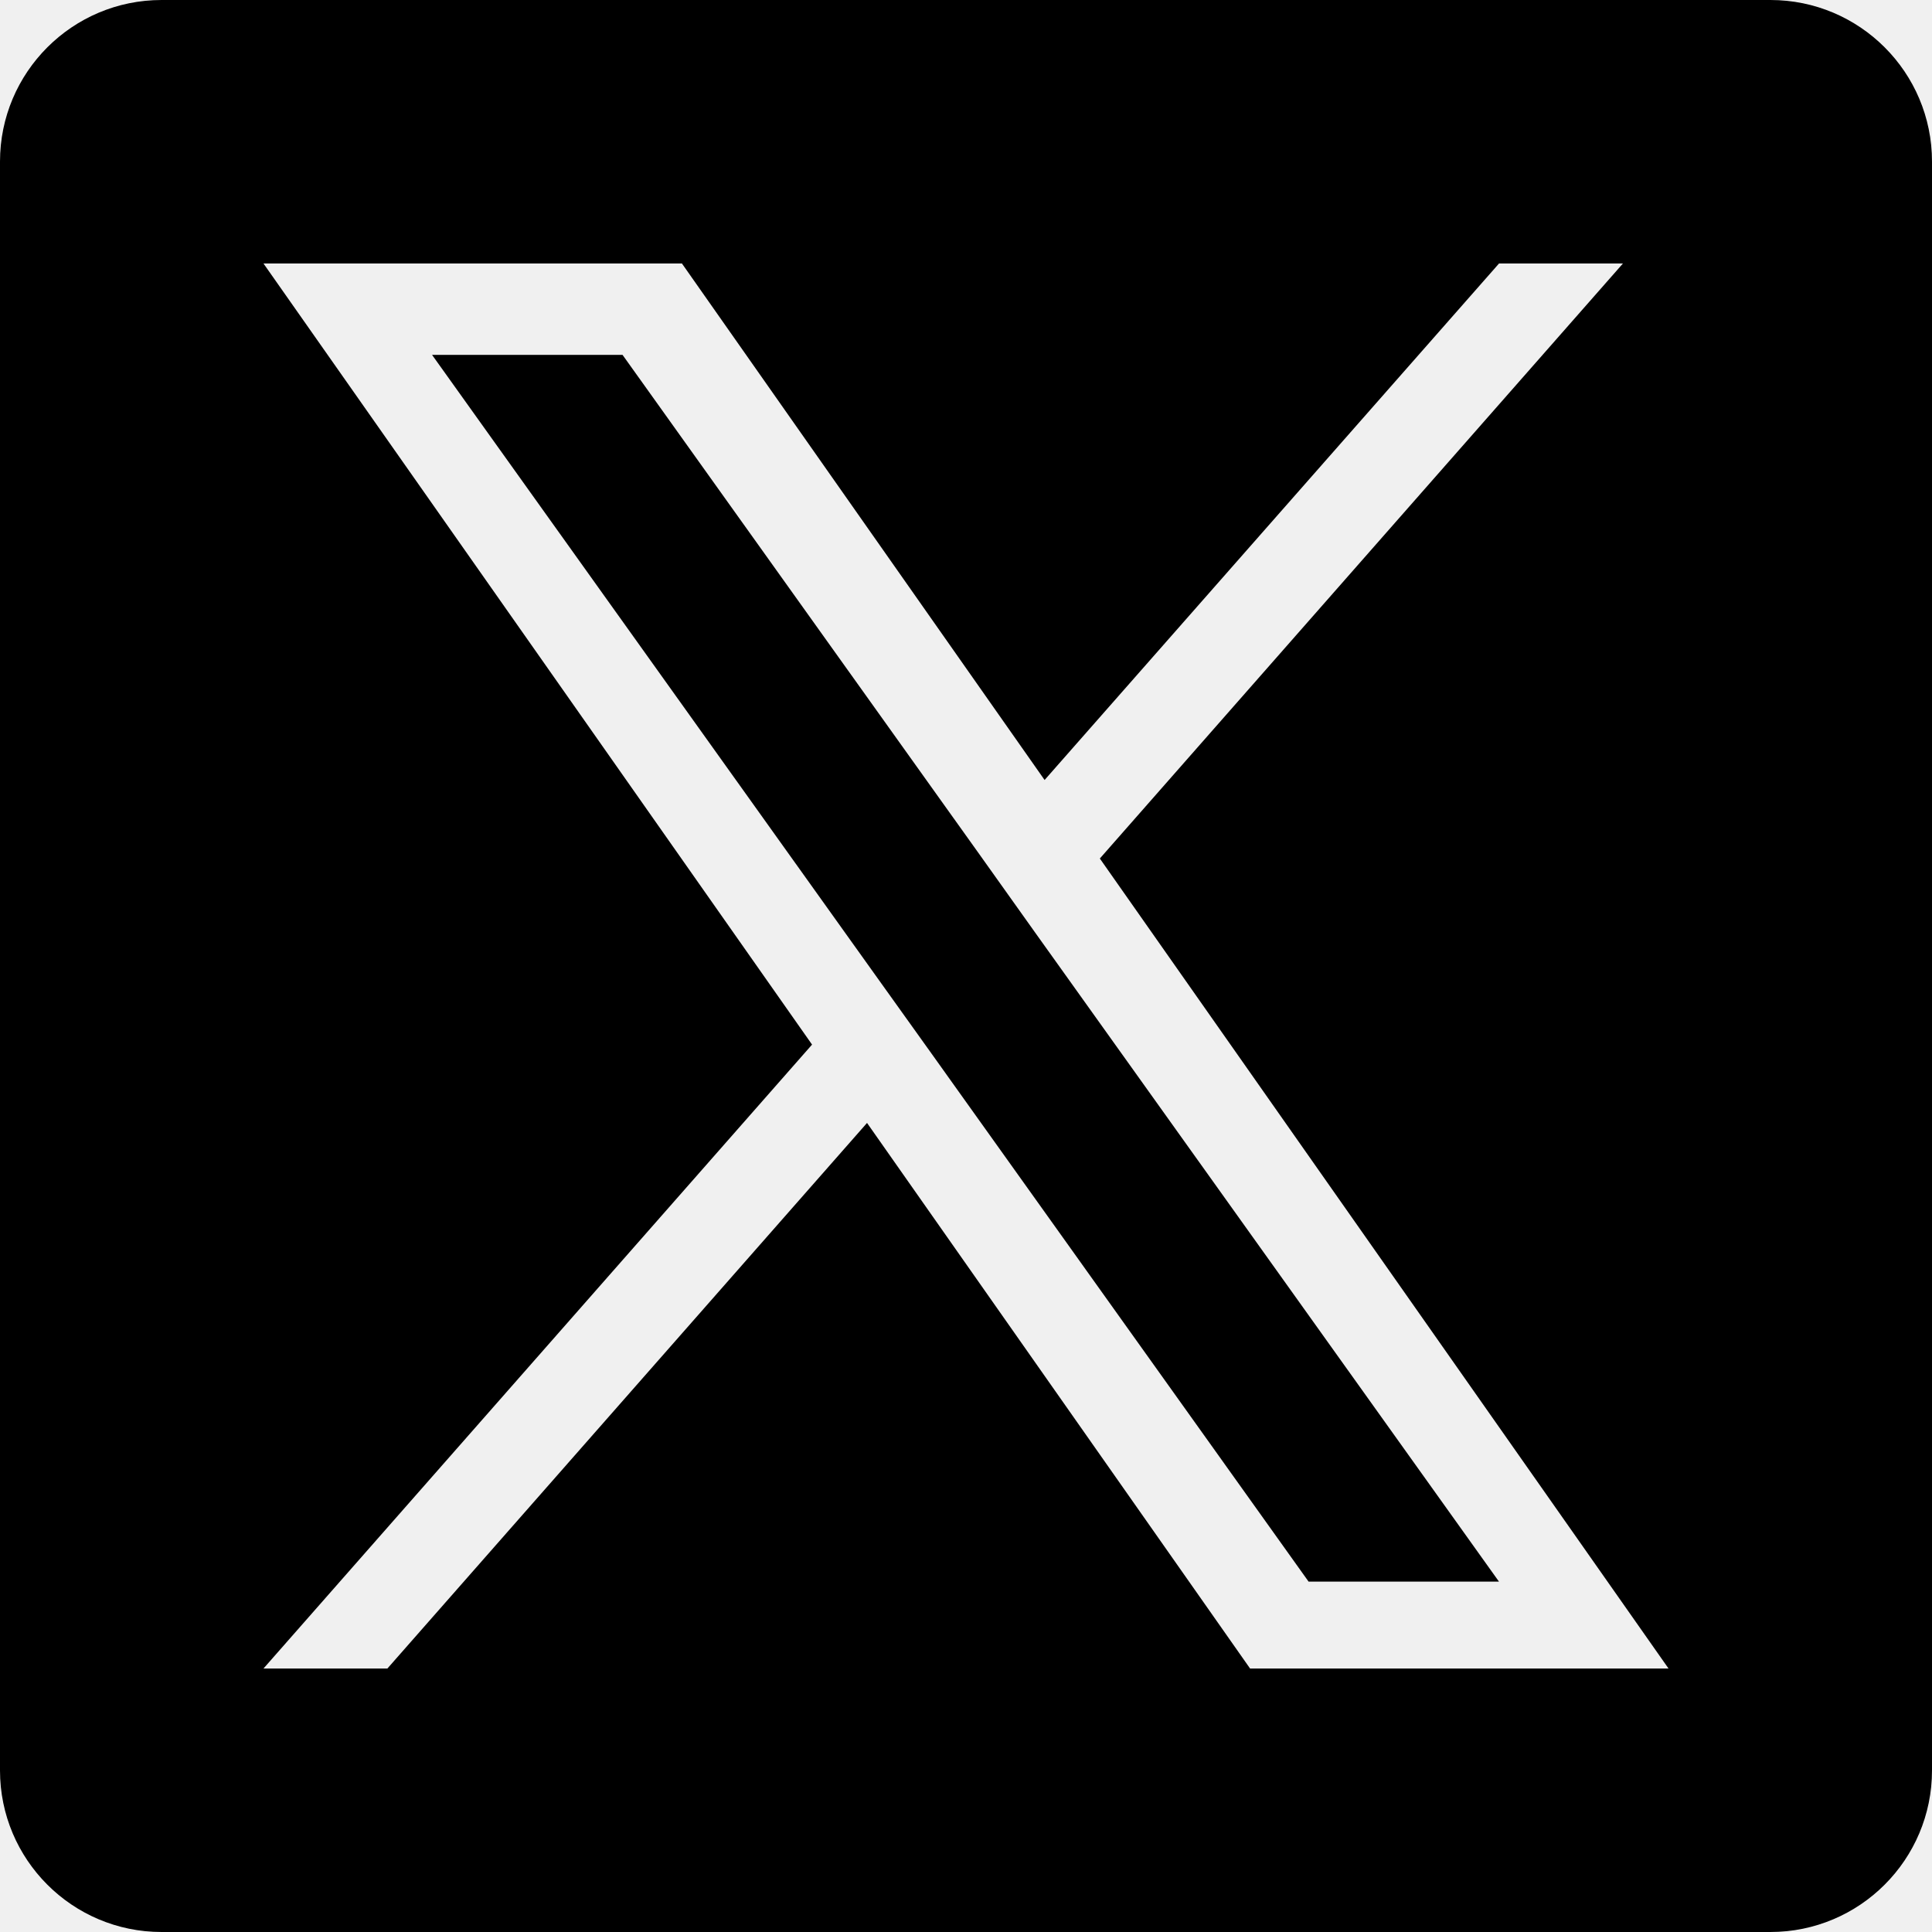
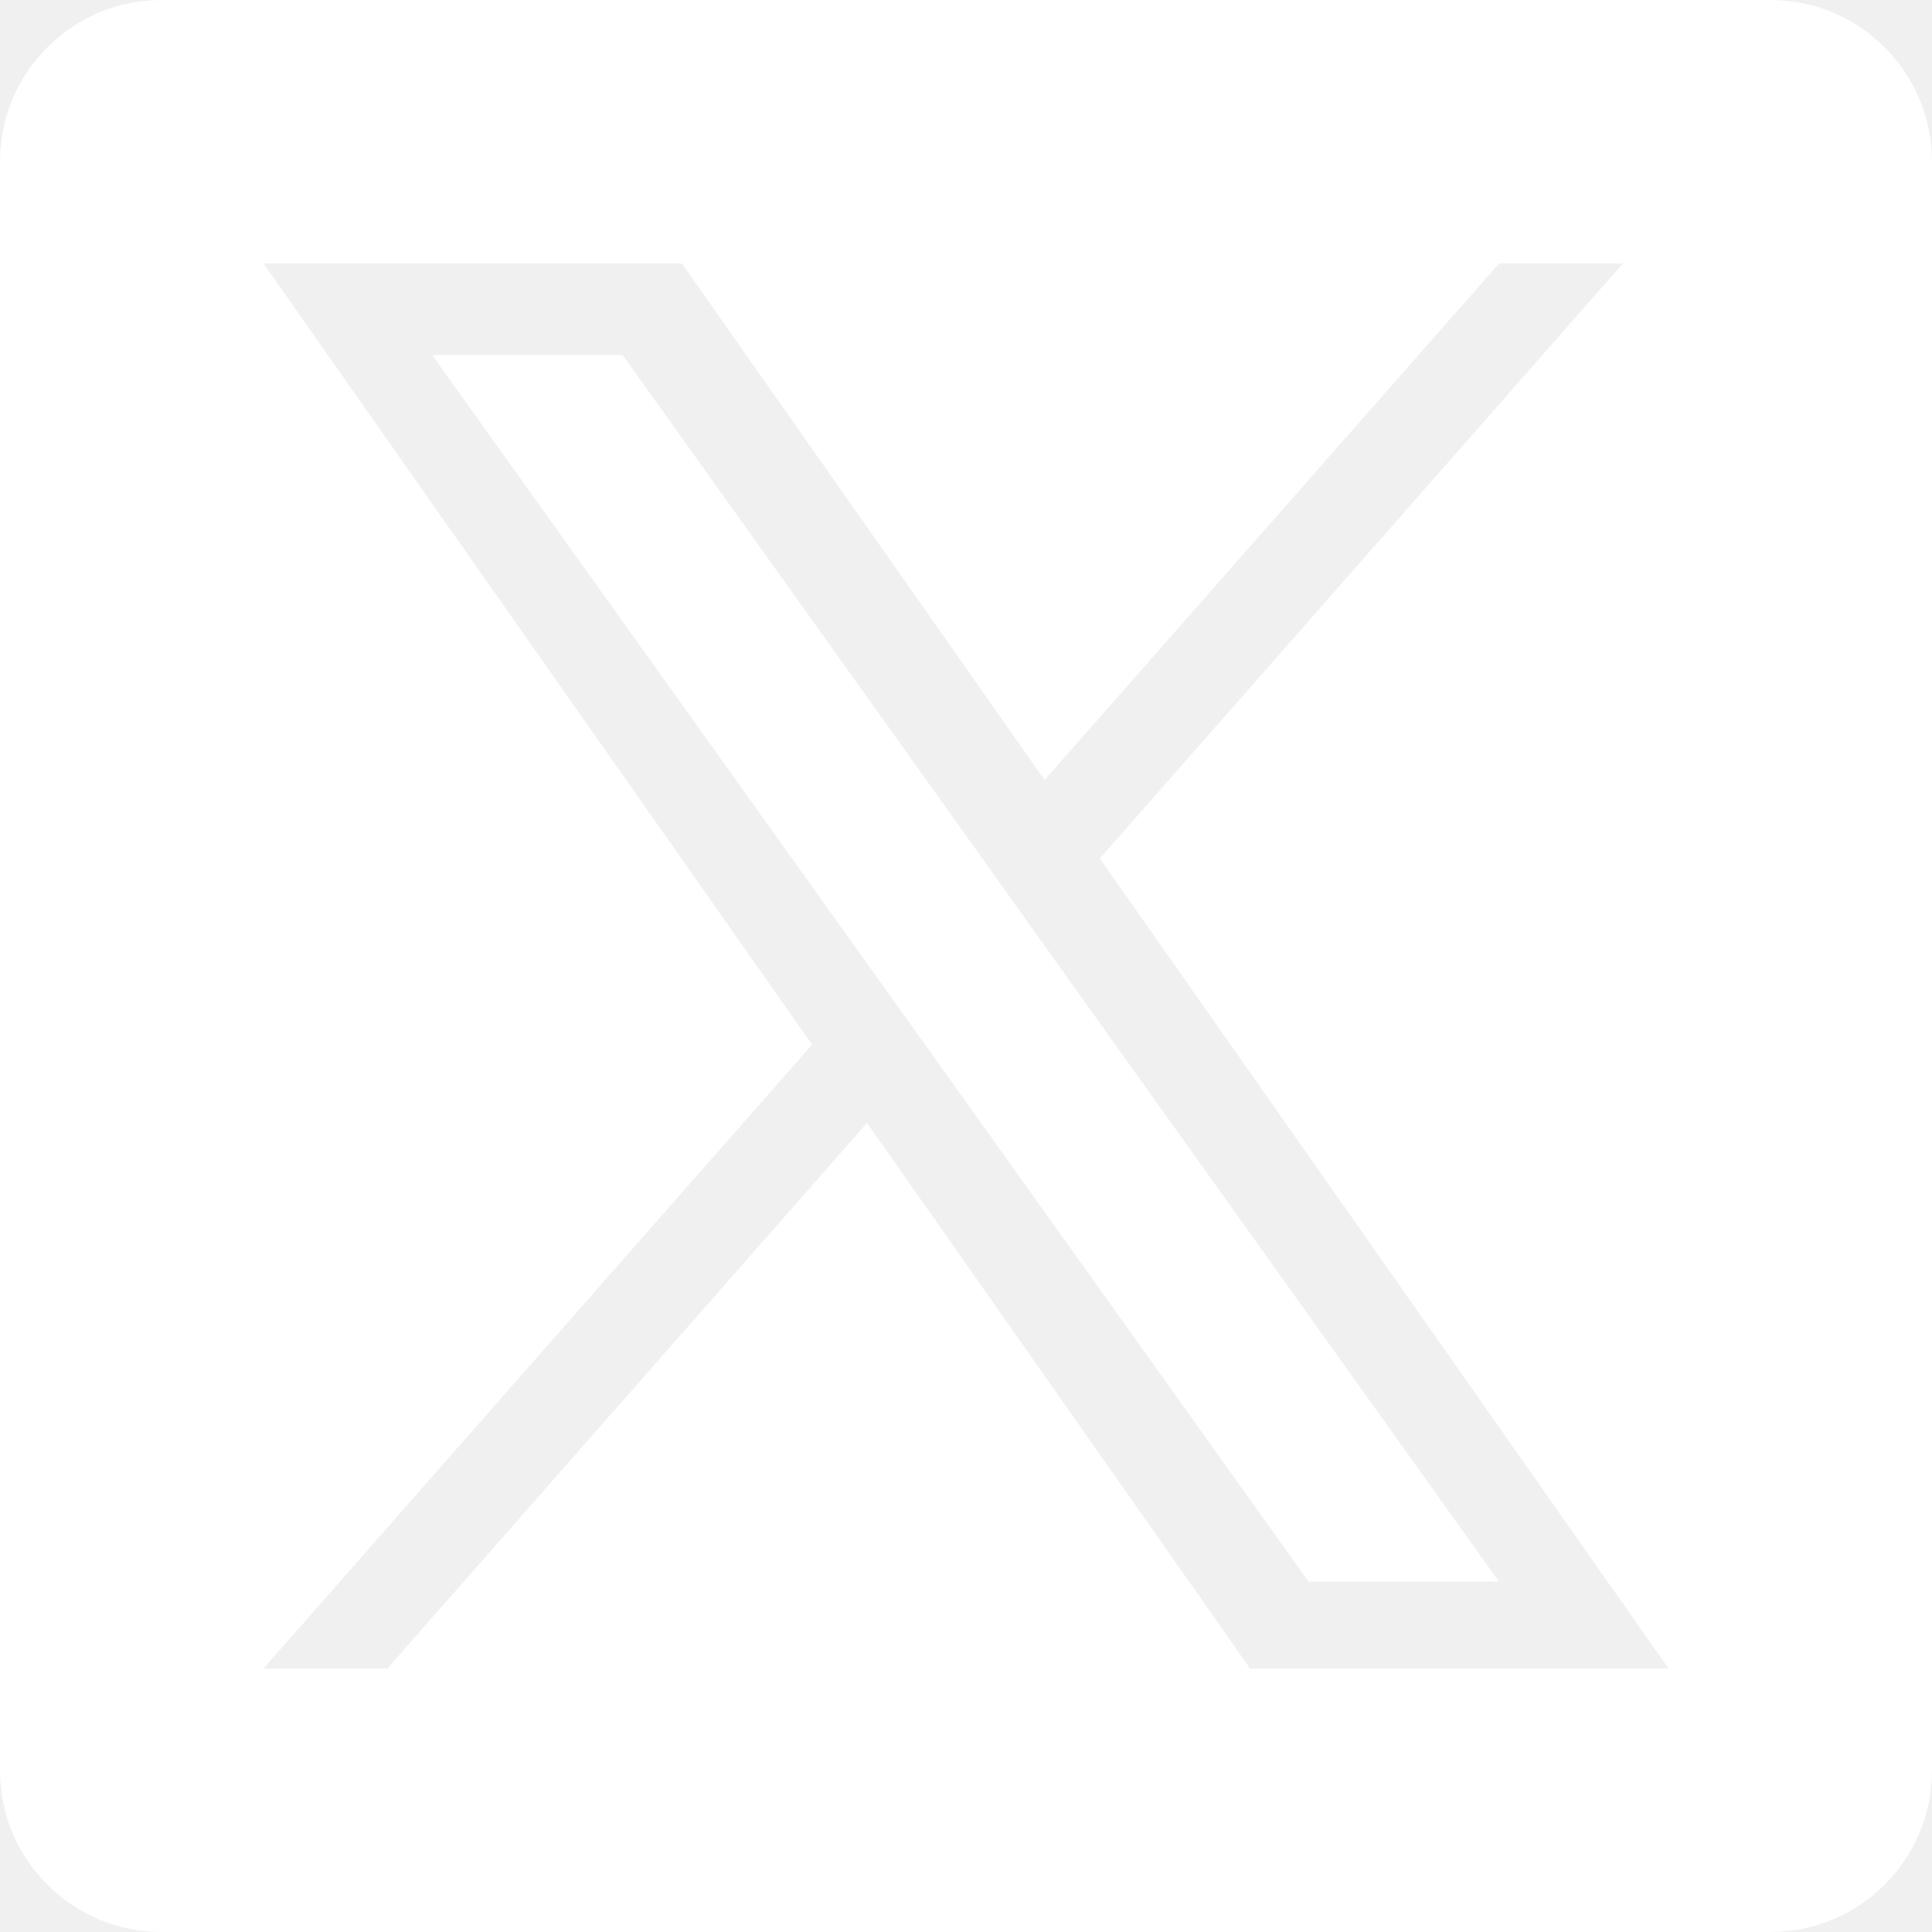
<svg xmlns="http://www.w3.org/2000/svg" version="1.1" id="Layer_1" width="22" height="22" viewBox="0 0 22 22" xml:space="preserve">
  <defs id="defs11" />
-   <g id="g6" transform="translate(-1,-1)">
-     <polygon points="5.92,5.041 10.956,12.087 11.59,12.973 15.901,19.01 18.069,19.01 12.785,11.616 12.154,10.73 8.089,5.041 " id="polygon2" />
-     <path d="M 21.16,1 H 2.84 C 1.824,1 1,1.824 1,2.84 V 21.16 C 1,22.176 1.824,23 2.84,23 H 21.16 C 22.176,23 23,22.176 23,21.16 V 2.84 C 23,1.824 22.176,1 21.16,1 Z M 15.235,20 10.873,13.787 5.411,20 H 4 L 10.247,12.895 4,4 H 8.765 L 12.895,9.882 18.07,4 h 1.411 L 13.524,10.776 20,20 Z" id="path4" />
+   <g id="g6" transform="translate(-1,-1)" style="fill:#ffffff">
+     <polygon points="5.92,5.041 10.956,12.087 11.59,12.973 15.901,19.01 18.069,19.01 12.785,11.616 12.154,10.73 8.089,5.041 " id="polygon2" style="fill:#ffffff" />
+     <path d="M 21.16,1 H 2.84 C 1.824,1 1,1.824 1,2.84 V 21.16 C 1,22.176 1.824,23 2.84,23 H 21.16 C 22.176,23 23,22.176 23,21.16 V 2.84 C 23,1.824 22.176,1 21.16,1 Z M 15.235,20 10.873,13.787 5.411,20 H 4 L 10.247,12.895 4,4 H 8.765 L 12.895,9.882 18.07,4 h 1.411 L 13.524,10.776 20,20 Z" id="path4" style="fill:#ffffff" />
  </g>
</svg>
